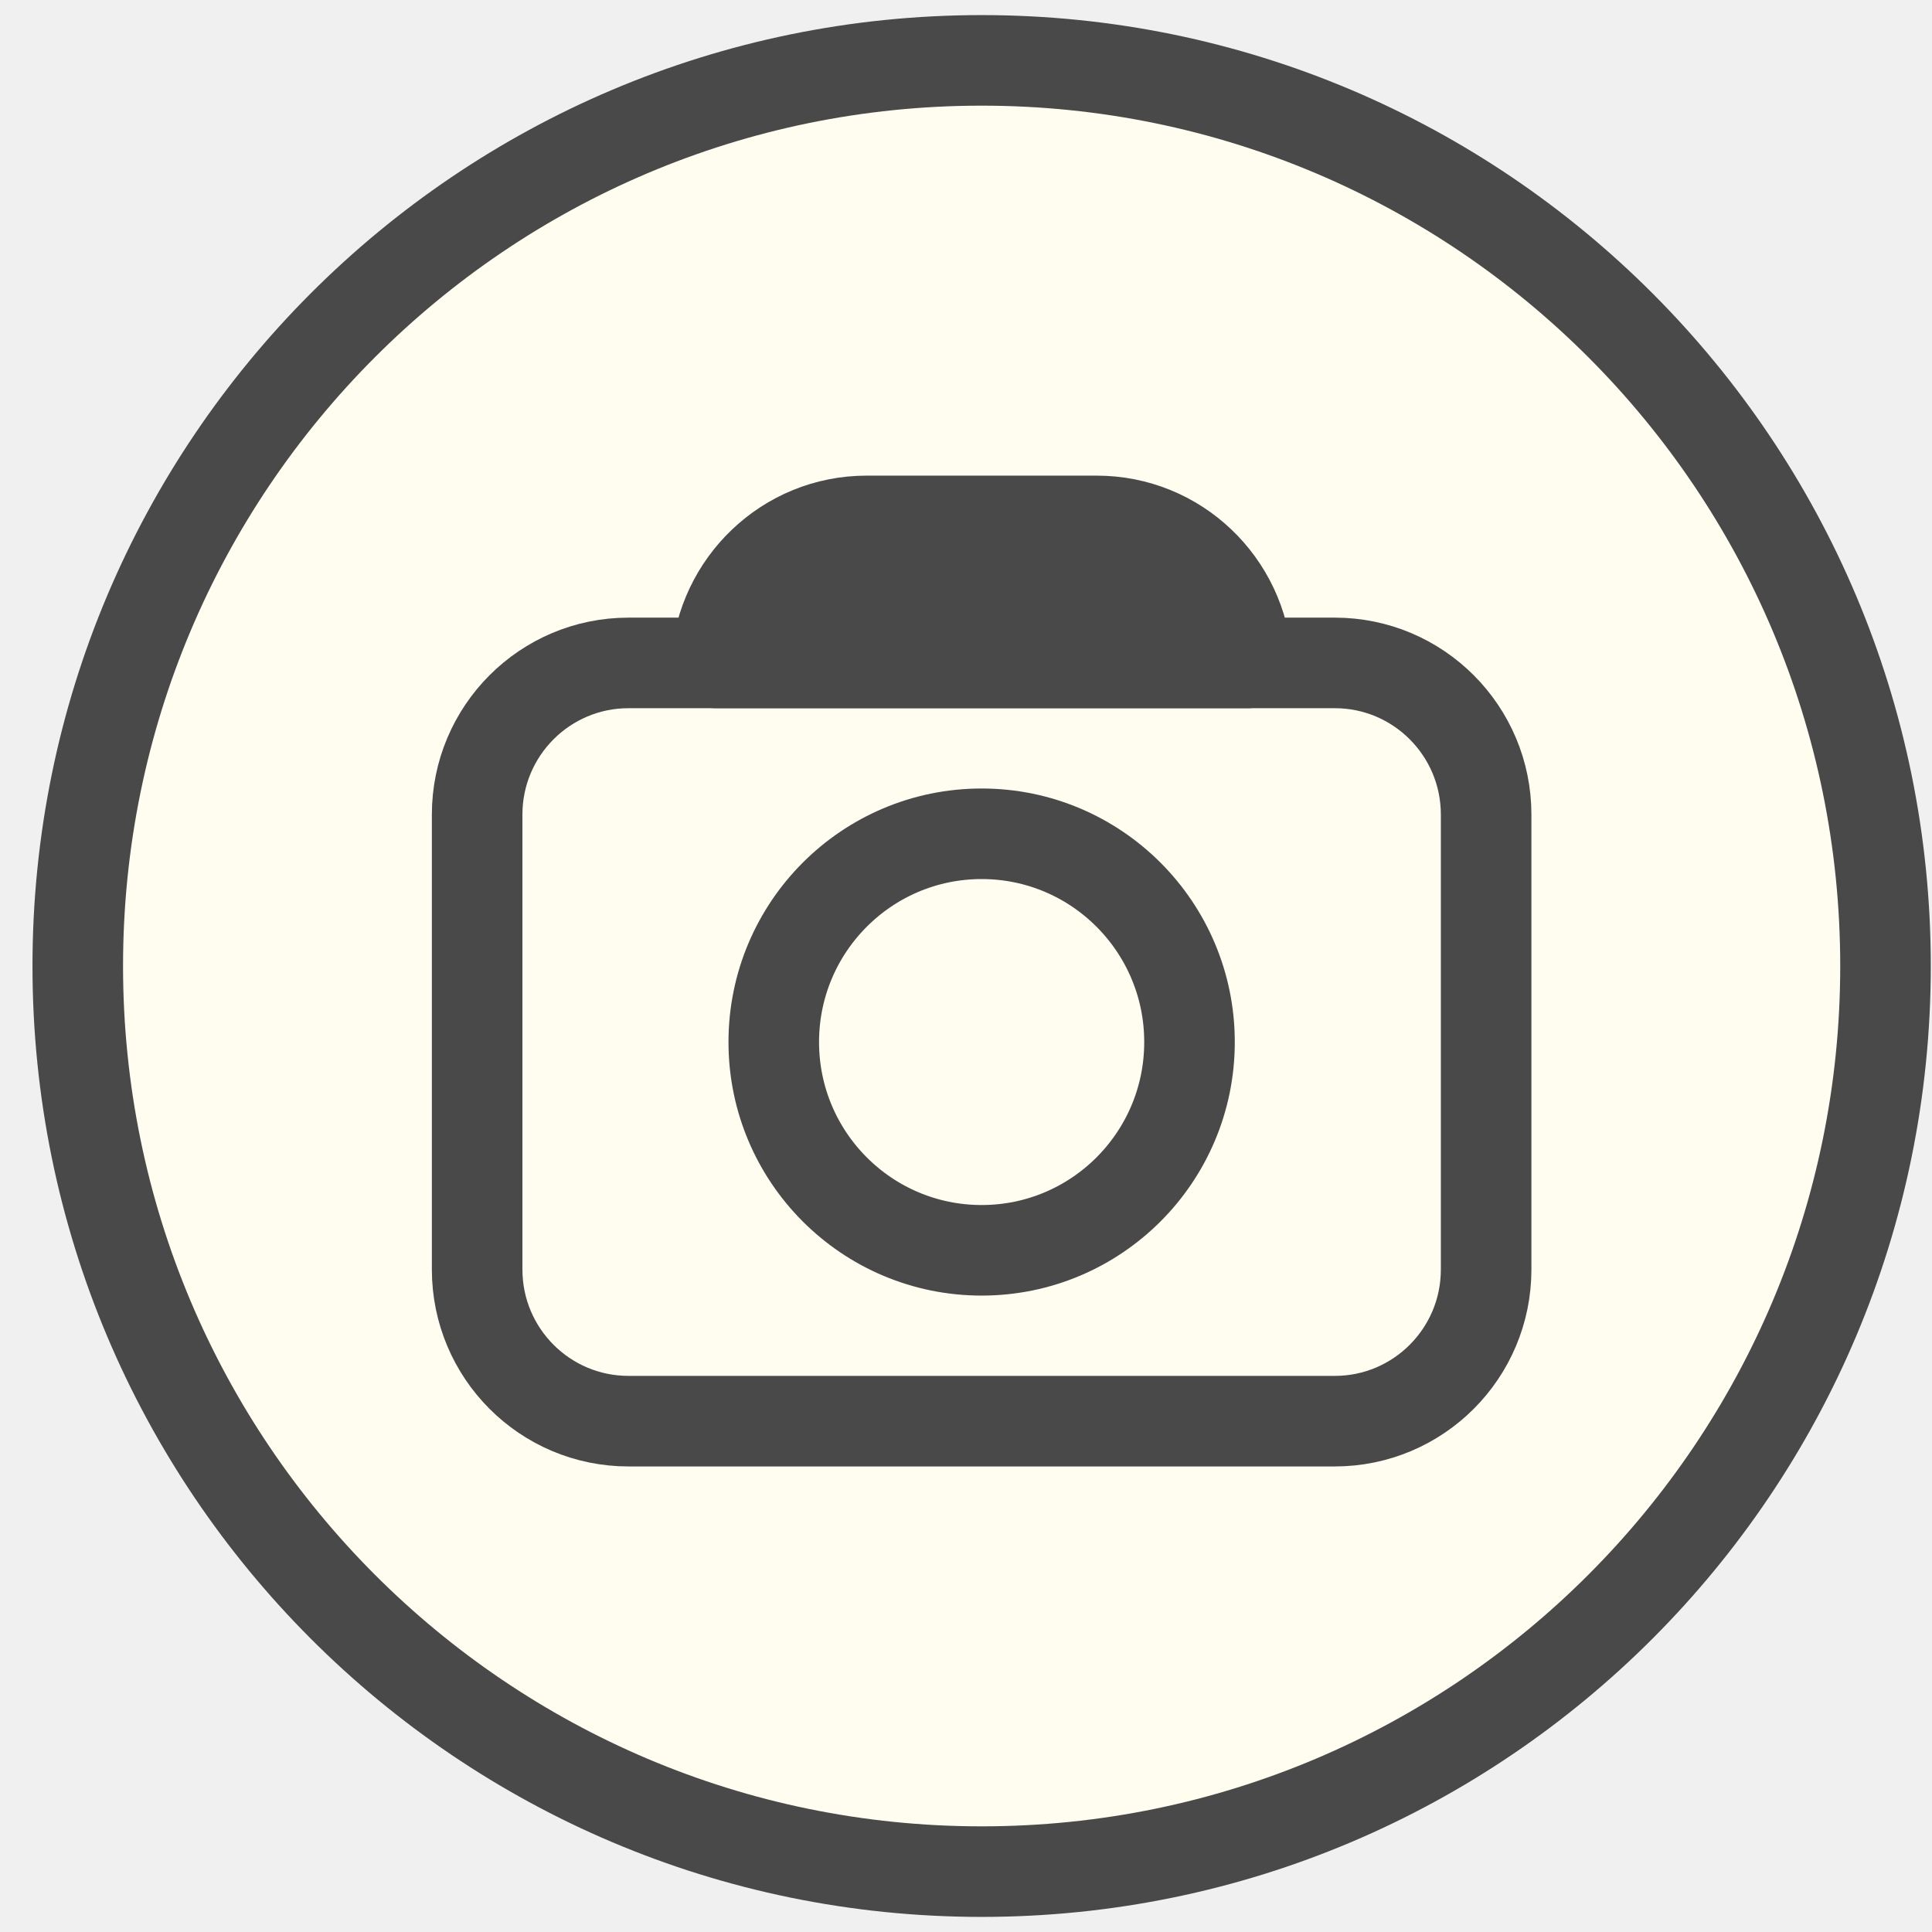
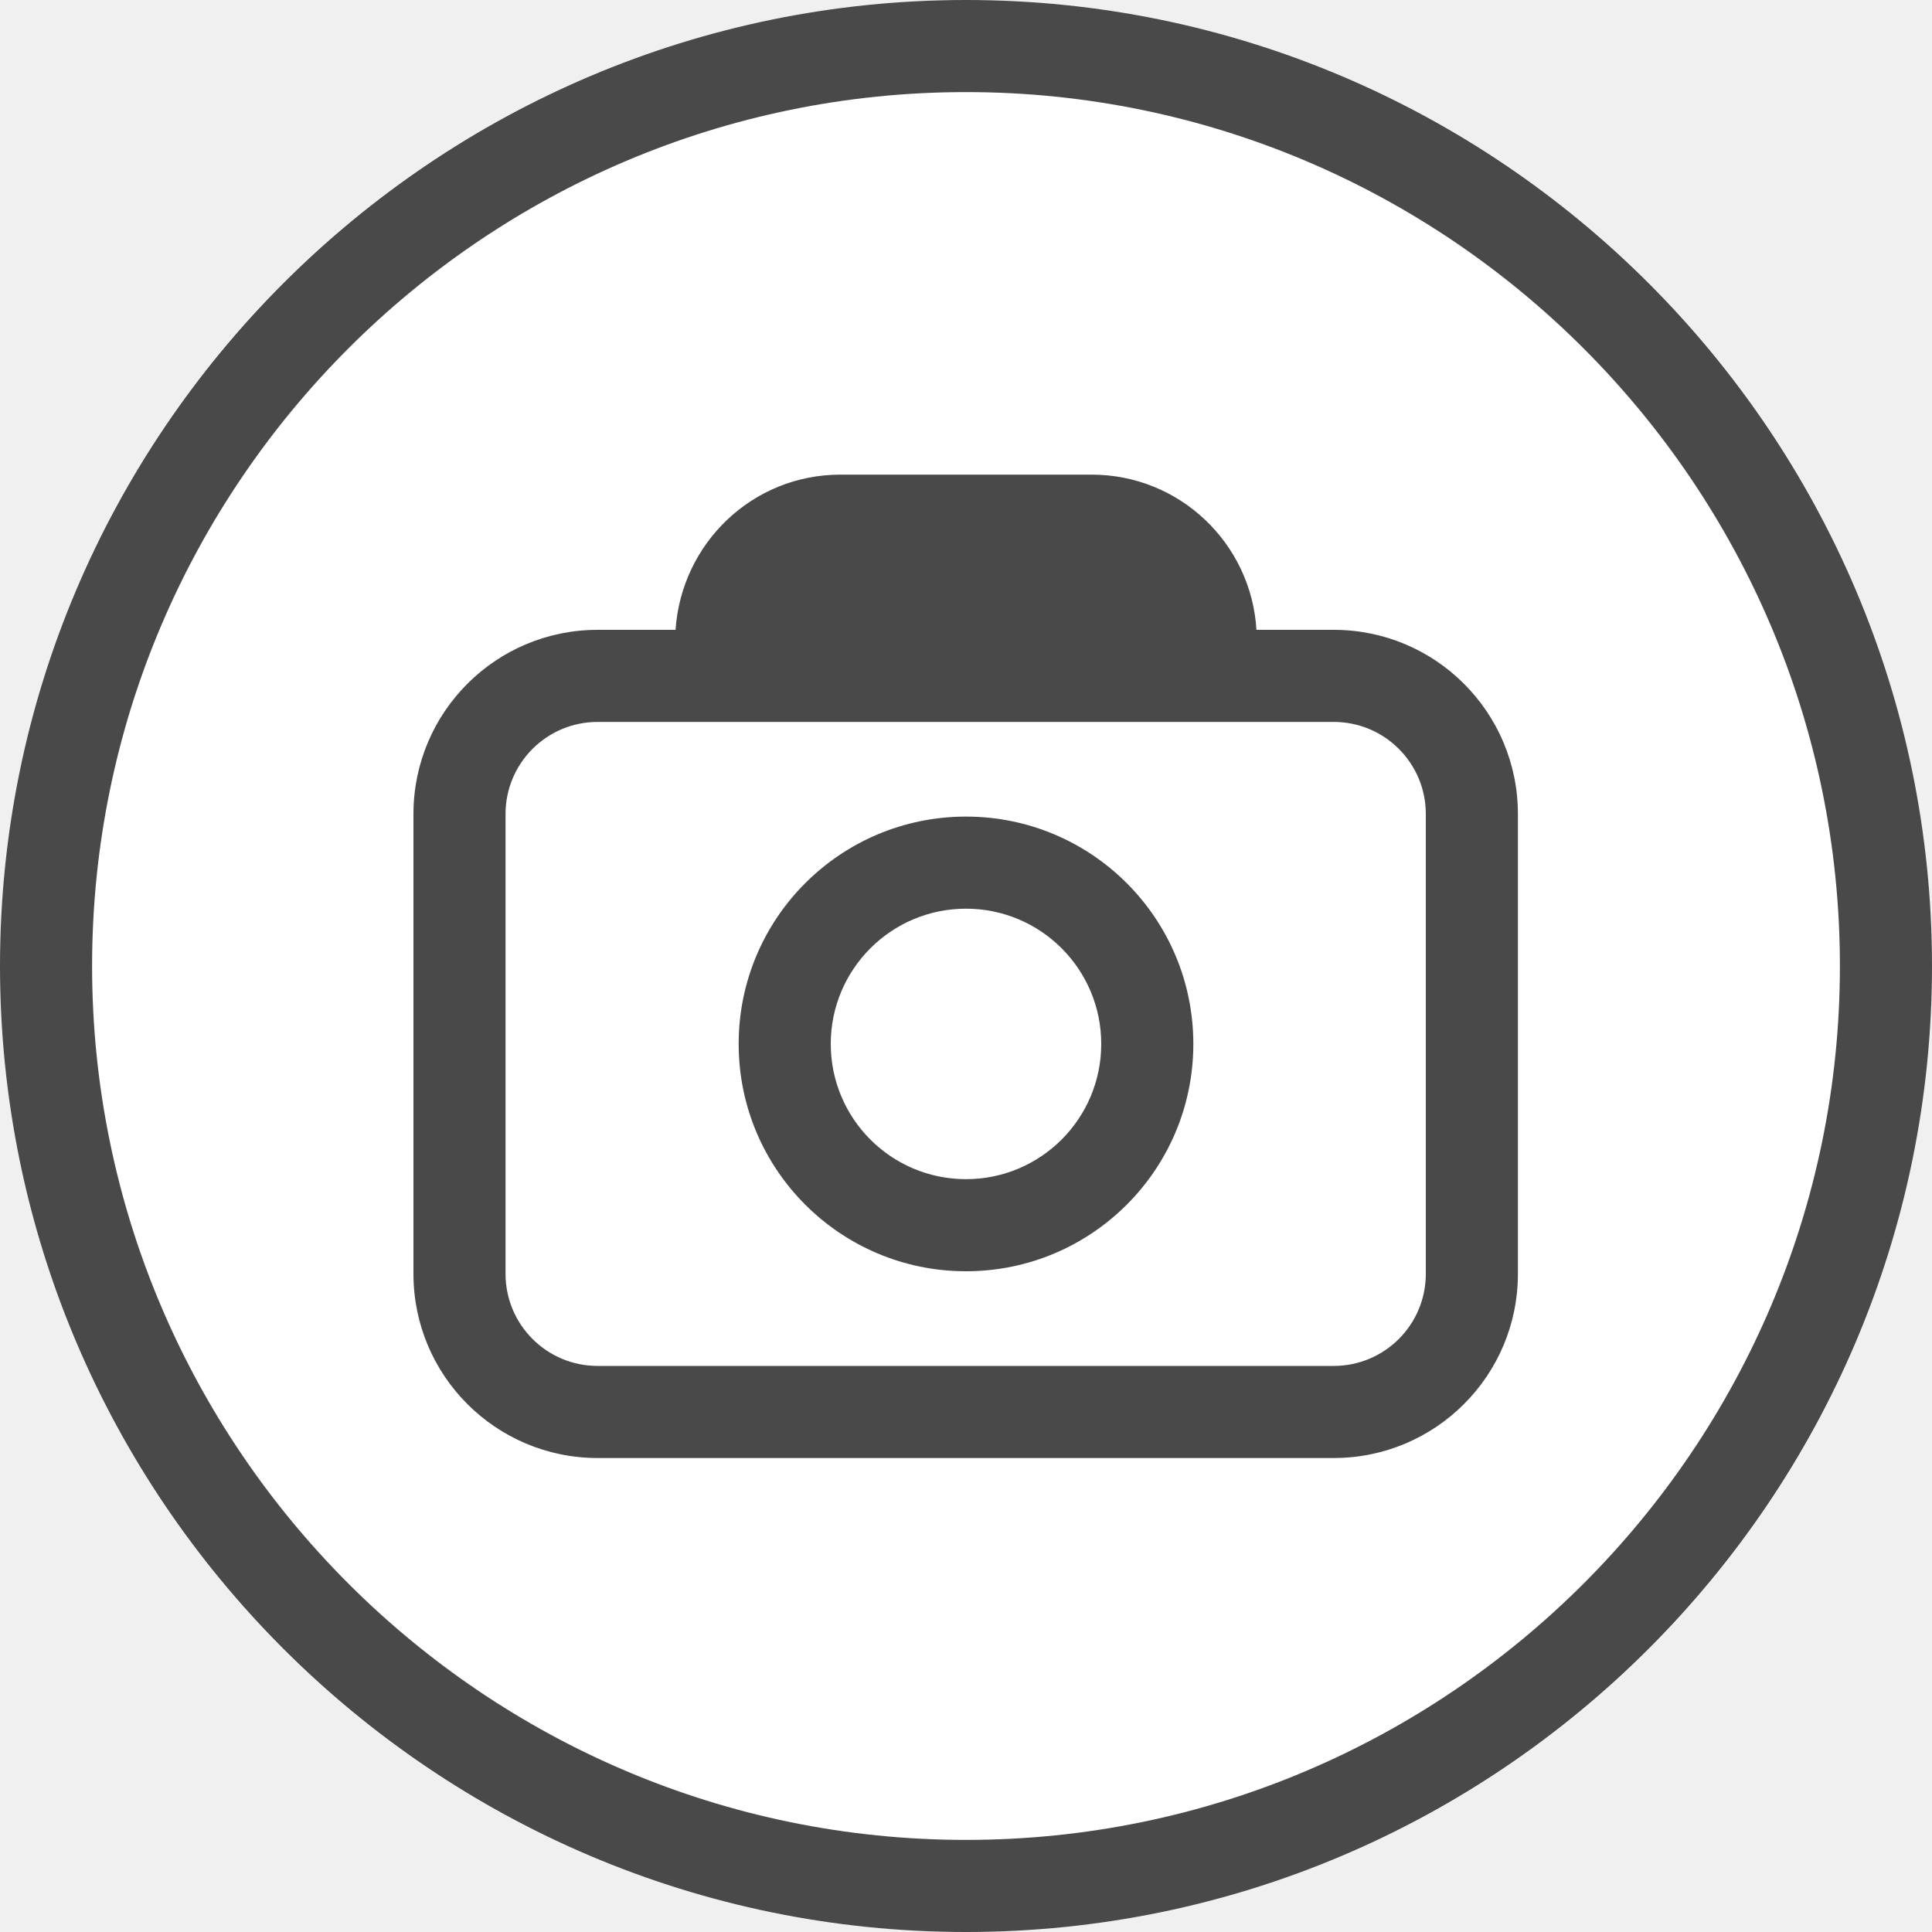
- <svg xmlns="http://www.w3.org/2000/svg" width="32" height="32" viewBox="0 0 32 32" fill="none">
-   <path d="M16.259 31C24.527 31 31.23 24.284 31.23 16C31.23 7.716 24.527 1 16.259 1C7.991 1 1.288 7.716 1.288 16C1.288 24.284 7.991 31 16.259 31Z" fill="#FFFCF0" stroke="#494949" stroke-width="1.5" stroke-linecap="round" stroke-linejoin="round" />
-   <path d="M22.108 10.98H10.41C9.025 10.98 7.903 12.105 7.903 13.492V21.027C7.903 22.414 9.025 23.539 10.41 23.539H22.108C23.493 23.539 24.615 22.414 24.615 21.027V13.492C24.615 12.105 23.493 10.98 22.108 10.98Z" stroke="#494949" stroke-width="1.5" stroke-linecap="round" stroke-linejoin="round" />
-   <path d="M16.259 20.709C18.16 20.709 19.702 19.165 19.702 17.26C19.702 15.355 18.16 13.81 16.259 13.81C14.358 13.81 12.816 15.355 12.816 17.26C12.816 19.165 14.358 20.709 16.259 20.709Z" stroke="#494949" stroke-width="1.5" stroke-linecap="round" stroke-linejoin="round" />
-   <path d="M20.654 10.98C20.571 9.666 19.493 8.628 18.164 8.628H14.354C13.025 8.628 11.947 9.674 11.864 10.98H20.663H20.654Z" fill="#494949" stroke="#494949" stroke-width="1.5" stroke-linecap="round" stroke-linejoin="round" />
+ <svg xmlns="http://www.w3.org/2000/svg" id="_선깸" data-name="선깸" version="1.1" viewBox="0 0 30 30">
+   <defs>
+     <style>
+       .st0 {
+         fill: #494949;
+       }
+ 
+       .st1 {
+         fill: #fff;
+       }
+     </style>
+   </defs>
+   <circle class="st1" cx="15" cy="15" r="15" />
+   <g>
+     <g>
+       <path class="st0" d="M20.71,11.21c.79,0,1.43.64,1.43,1.43v7.14c0,.79-.64,1.43-1.43,1.43h-11.43c-.79,0-1.43-.64-1.43-1.43v-7.14c0-.79.64-1.43,1.43-1.43h11.43M20.71,9.78h-11.43c-1.58,0-2.86,1.28-2.86,2.86v7.14c0,1.58,1.28,2.86,2.86,2.86h11.43c1.58,0,2.86-1.28,2.86-2.86v-7.14c0-1.58-1.28-2.86-2.86-2.86h0Z" />
+       <path class="st0" d="M15,14.11c1.16,0,2.1.94,2.1,2.1s-.94,2.1-2.1,2.1-2.1-.94-2.1-2.1.94-2.1,2.1-2.1M15,12.68c-1.95,0-3.53,1.58-3.53,3.53s1.58,3.53,3.53,3.53,3.53-1.58,3.53-3.53-1.58-3.53-3.53-3.53h0Z" />
+       <path class="st0" d="M16.96,7.37h-3.91c-1.37,0-2.47,1.07-2.56,2.41h9.02c-.08-1.34-1.19-2.41-2.56-2.41h0Z" />
+     </g>
+     <path class="st0" d="M15,30C6.73,30,0,23.27,0,15S6.73,0,15,0s15,6.73,15,15-6.73,15-15,15ZM15,1.43C7.52,1.43,1.43,7.52,1.43,15s6.09,13.57,13.57,13.57,13.57-6.09,13.57-13.57S22.48,1.43,15,1.43Z" />
+   </g>
</svg>
